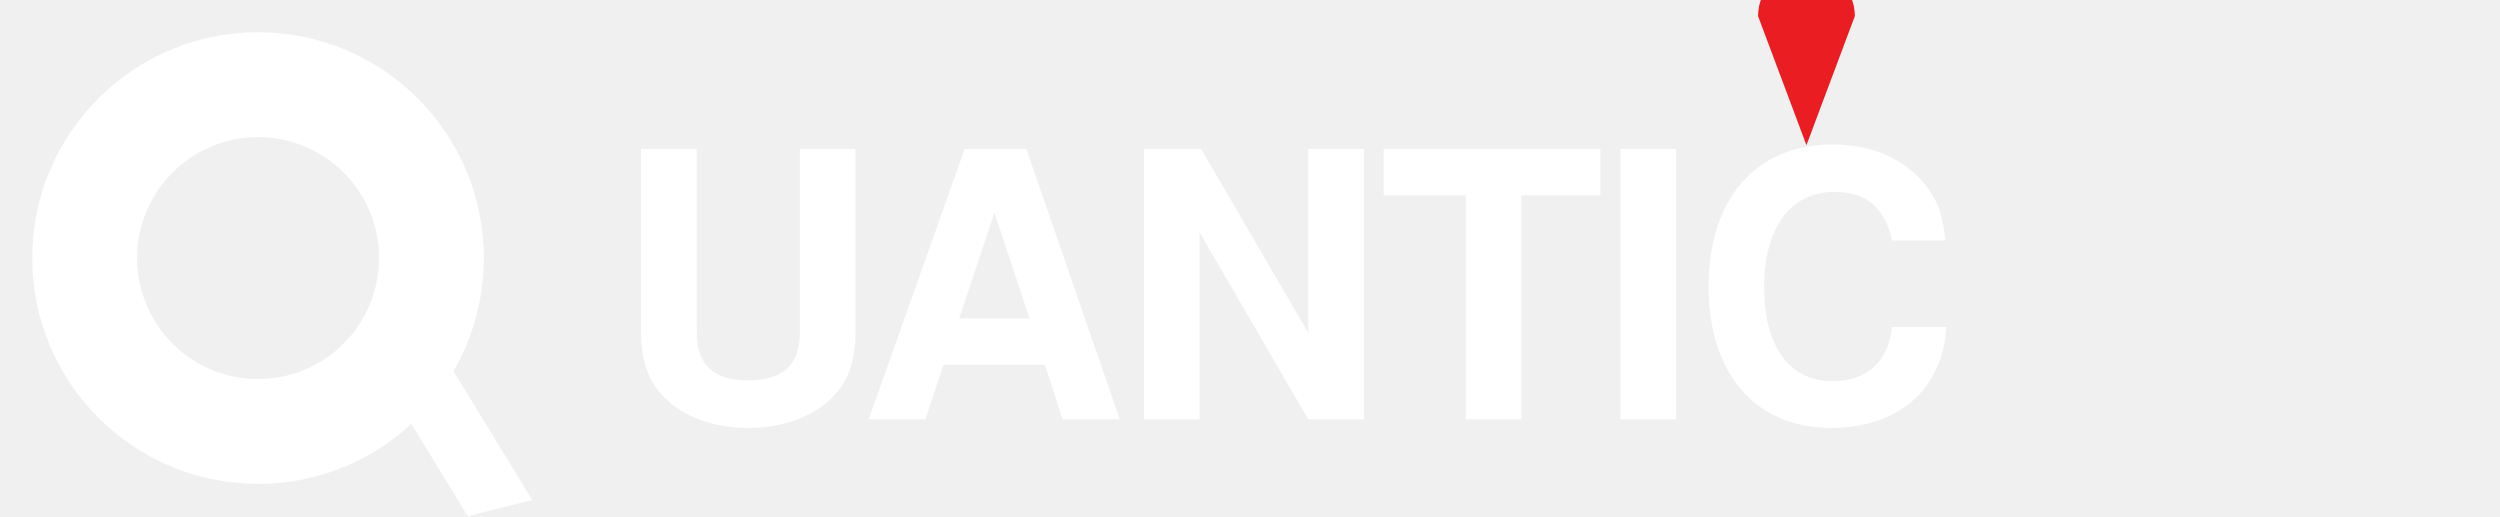
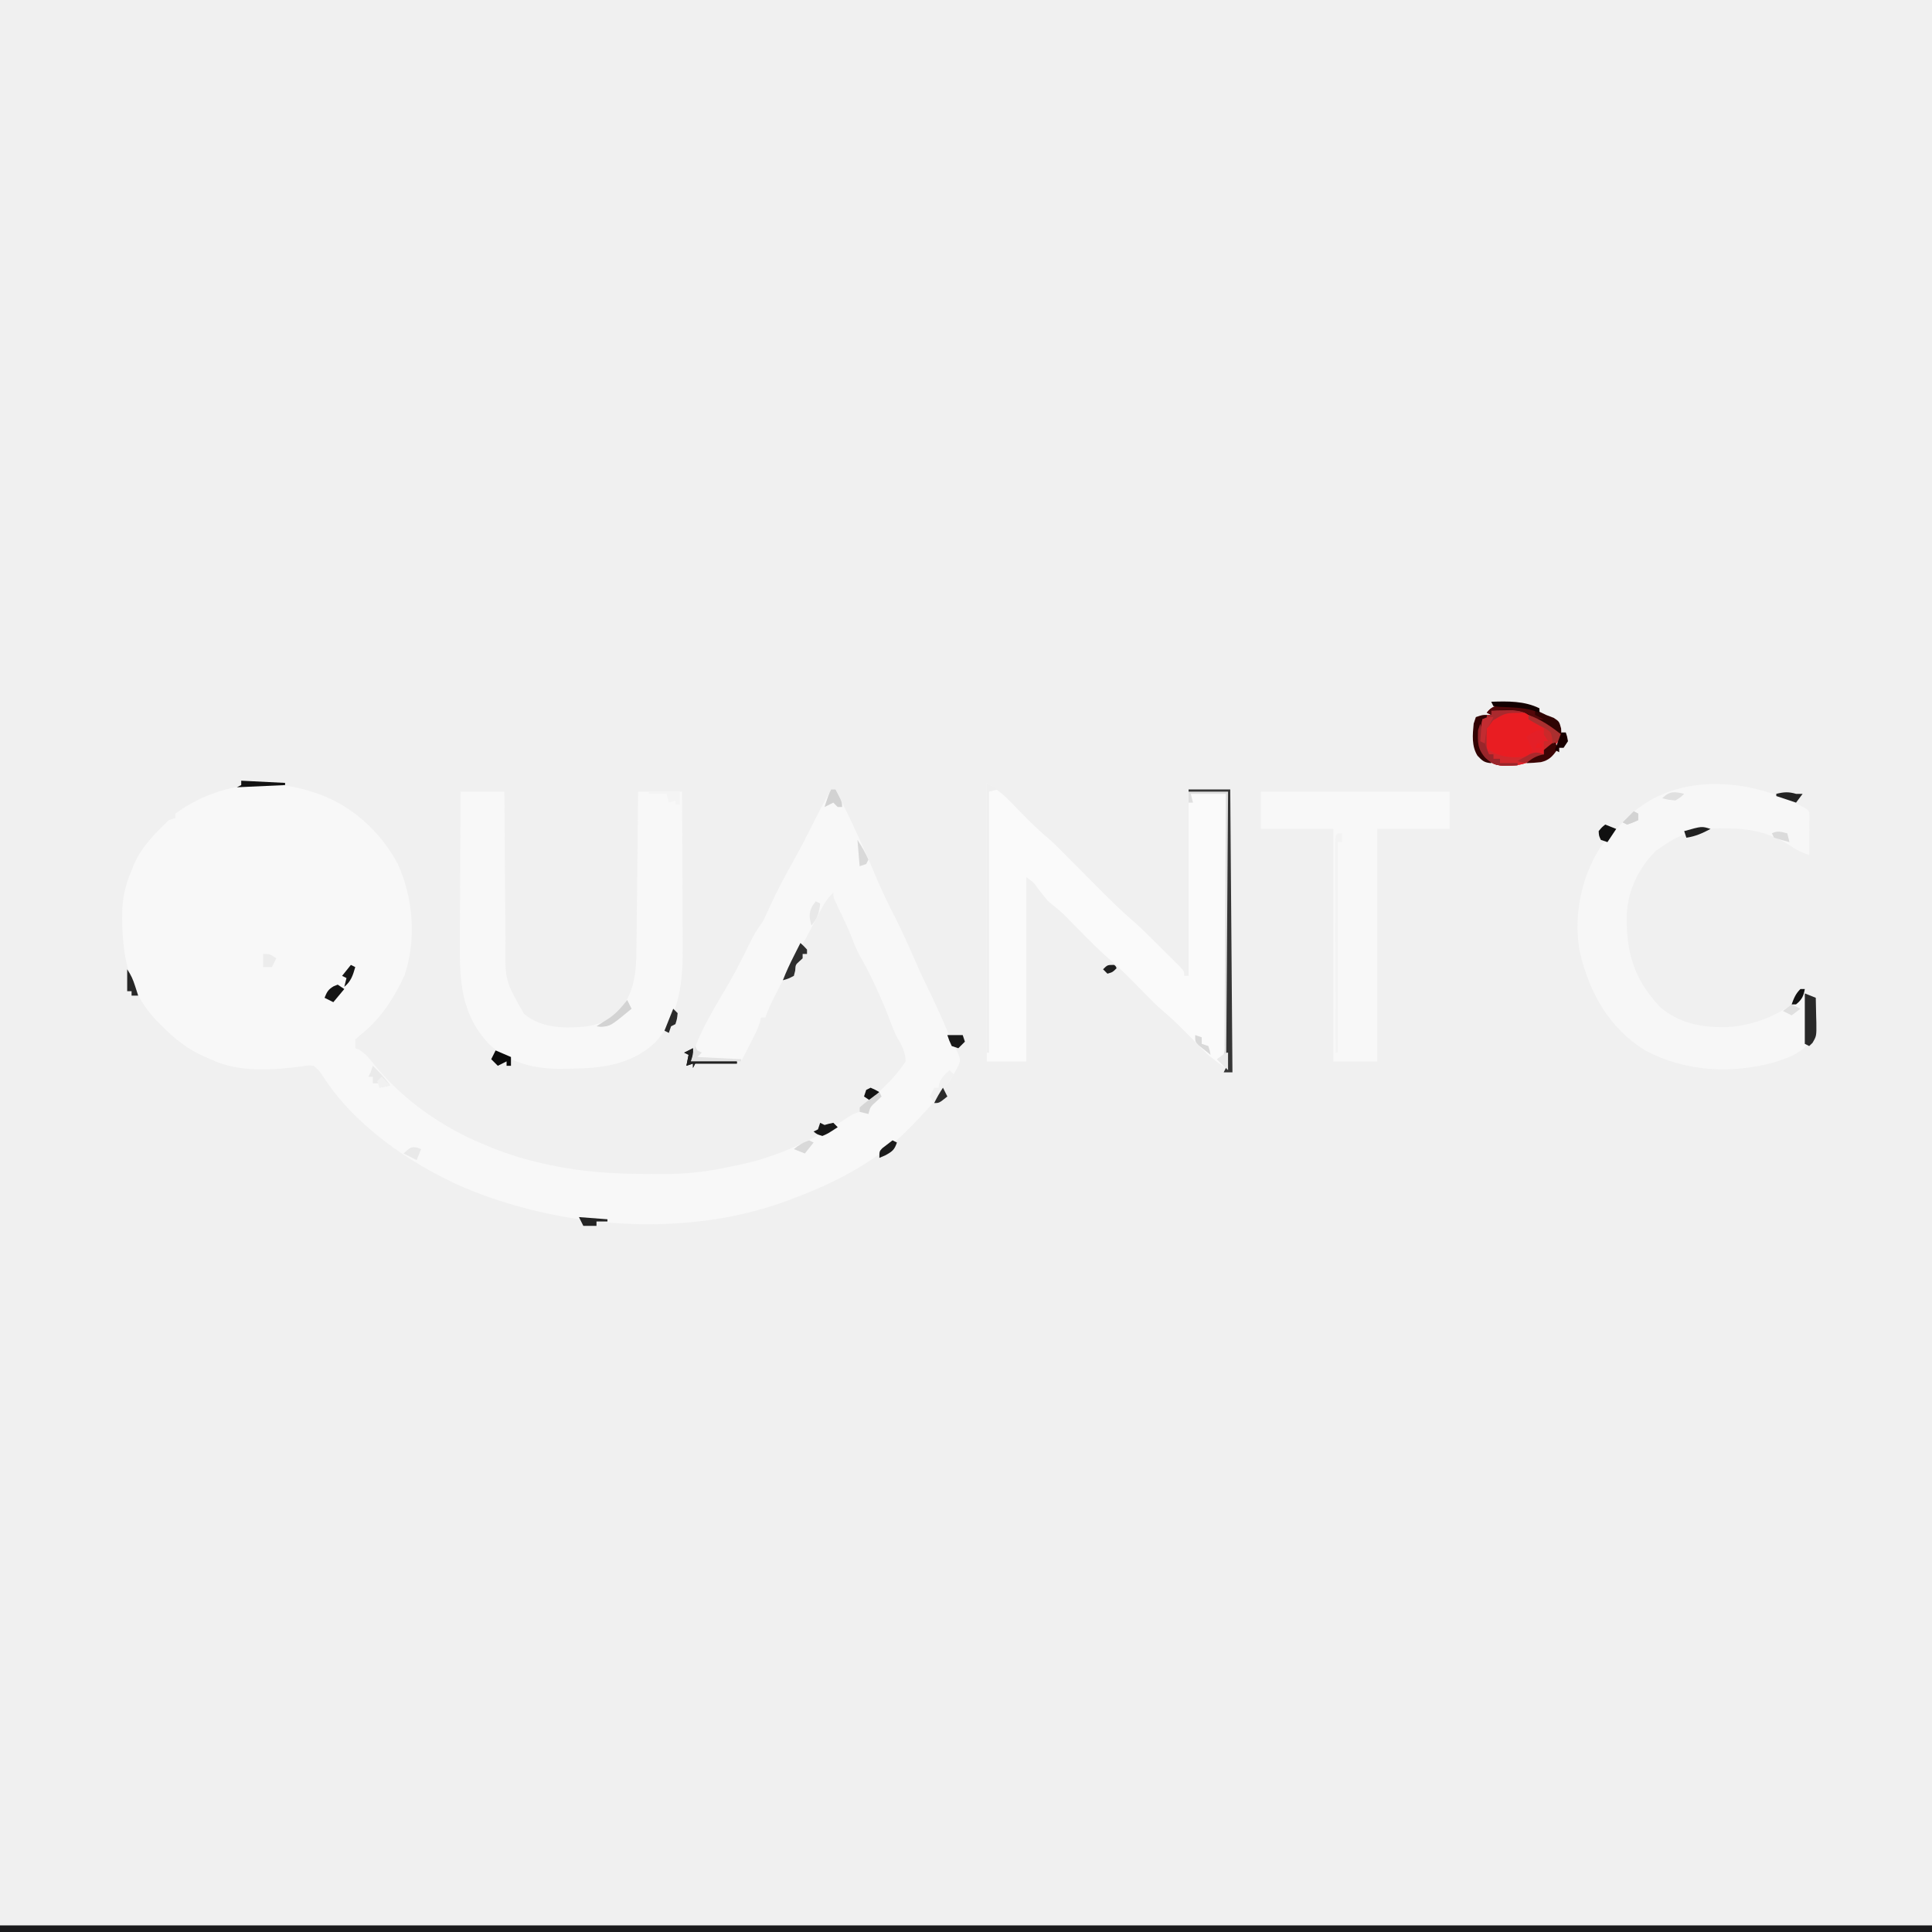
- <svg xmlns="http://www.w3.org/2000/svg" viewBox="0 0 310 64" fill="none">
-   <path fill-rule="evenodd" fill="#ffffff" d="     M32,4 A28,28 0 1,0 32,60 A28,28 0 1,0 32,4 Z     M32,17 A15,15 0 1,1 32,47 A15,15 0 1,1 32,17 Z   " />
-   <path fill="#ffffff" d="M47 46 L55 44 L66 62 L58 64 Z" />
-   <text x="76" y="52" font-family="-apple-system, BlinkMacSystemFont, 'Helvetica Neue', Helvetica, Arial, sans-serif" font-weight="800" font-size="46" letter-spacing="-1" fill="#ffffff">UANTIC</text>
-   <path fill="#E91D22" d="M230,2 A6,6 0 1,0 218,2 C218,2 224,18 224,18 C224,18 230,2 230,2 Z" />
+ <svg xmlns="http://www.w3.org/2000/svg" version="1.1" width="881" height="881">
+   <path d="M0 0 C0.712 0.217 1.423 0.433 2.156 0.656 C18.143 5.985 31.568 18.211 39.375 32.938 C46.467 48.403 47.961 67.46 42.465 83.754 C37.929 93.805 31.38 103.871 22.625 110.688 C21.759 111.451 20.892 112.214 20 113 C20 114.32 20 115.64 20 117 C20.554 117.205 21.109 117.41 21.68 117.621 C24.866 119.515 26.847 122.205 29.125 125.062 C42.191 140.85 59.975 153.293 79 161 C80.114 161.472 81.228 161.944 82.375 162.43 C90.274 165.579 98.128 167.925 106.438 169.75 C107.329 169.948 108.22 170.147 109.139 170.351 C123.532 173.358 137.823 174.353 152.493 174.316 C155.064 174.312 157.634 174.336 160.205 174.361 C170.849 174.401 180.611 173.34 191 171 C192.155 170.767 193.31 170.534 194.5 170.293 C212.464 166.666 229.709 158.535 244.863 148.348 C247 147 247 147 250 146 C250 145.34 250 144.68 250 144 C251.434 142.778 252.925 141.623 254.438 140.5 C260.854 135.507 266.481 129.779 271 123 C270.802 118.646 269.395 115.815 267.156 112.145 C265.755 109.545 264.771 106.896 263.75 104.125 C261.711 98.67 259.419 93.394 256.938 88.125 C256.609 87.424 256.281 86.723 255.942 86 C254.364 82.682 252.716 79.449 250.867 76.273 C249.383 73.671 248.215 71.294 247.188 68.5 C245.152 63.203 242.75 58.11 240.286 53.002 C238 48.21 238 48.21 238 46 C234.734 49.049 232.947 52.625 230.938 56.562 C227.706 62.79 224.379 68.949 220.938 75.062 C217.635 80.956 214.459 86.895 211.438 92.938 C211.103 93.606 210.768 94.274 210.424 94.963 C209.111 97.618 207.938 100.186 207 103 C206.34 103 205.68 103 205 103 C204.81 103.87 204.81 103.87 204.615 104.757 C204.004 106.987 203.198 108.832 202.152 110.891 C201.83 111.53 201.508 112.17 201.176 112.829 C200.767 113.628 200.358 114.427 199.938 115.25 C198.638 117.808 197.339 120.365 196 123 C188.41 123 180.82 123 173 123 C176.323 109.708 184.642 97.507 191.312 85.672 C194.455 80.072 197.337 74.377 200.137 68.6 C201.853 65.109 203.662 62.115 206 59 C207.04 56.852 208.034 54.682 209 52.5 C212.285 45.242 216.061 38.31 219.94 31.356 C223.277 25.36 226.405 19.304 229.43 13.145 C231.821 8.357 234.396 3.674 237 -1 C237.66 -1 238.32 -1 239 -1 C245.963 12.524 252.22 26.359 258.125 40.375 C260.607 46.223 263.39 51.876 266.266 57.539 C269.507 64.008 272.556 70.575 275.367 77.242 C277.38 81.964 279.645 86.565 281.875 91.188 C285.102 97.91 288.21 104.624 290.965 111.555 C291.981 113.954 293.167 116.165 294.438 118.438 C296 122 296 122 295.281 124.406 C290.373 134.343 283.625 142.116 276 150 C274.869 151.208 274.869 151.208 273.715 152.441 C259.113 167.68 240.554 177.636 221 185 C220.351 185.253 219.701 185.507 219.032 185.768 C172.198 203.862 114.275 199.566 68.676 180.121 C44.435 169.354 18.982 151.732 4.75 128.938 C3.154 126.74 3.154 126.74 1 125 C-1.408 124.729 -1.408 124.729 -3.988 125.234 C-17.753 127.02 -33.246 128.185 -46 122 C-46.998 121.576 -47.995 121.152 -49.023 120.715 C-56.56 117.307 -62.21 112.858 -68 107 C-68.71 106.312 -69.421 105.623 -70.152 104.914 C-83.778 90.843 -86.502 73.756 -86.281 54.957 C-86.065 48.032 -84.813 42.373 -82 36 C-81.684 35.162 -81.368 34.324 -81.043 33.461 C-77.61 25.361 -71.325 18.973 -65 13 C-64.01 12.67 -63.02 12.34 -62 12 C-62 11.34 -62 10.68 -62 10 C-44.447 -2.976 -20.654 -6.885 0 0 Z " fill="#F8F8F8" transform="translate(142,361)" />
+   <path d="M0 0 C4.049 2.699 6.822 4.576 10.059 7.898 C10.775 8.625 11.491 9.352 12.229 10.102 C12.957 10.852 13.686 11.602 14.438 12.375 C18.904 16.948 23.33 21.45 28.281 25.502 C30.639 27.557 32.803 29.775 35 32 C35.942 32.948 36.885 33.896 37.827 34.843 C38.322 35.341 38.816 35.838 39.325 36.351 C41.564 38.603 43.805 40.852 46.046 43.101 C47.219 44.279 48.391 45.458 49.563 46.638 C55.23 52.346 60.865 58.004 66.991 63.225 C71.012 66.778 74.783 70.597 78.576 74.39 C80.02 75.833 81.473 77.267 82.926 78.701 C83.837 79.611 84.749 80.52 85.688 81.457 C86.516 82.282 87.345 83.107 88.199 83.956 C90 86 90 86 90 88 C90.66 88 91.32 88 92 88 C92 60.28 92 32.56 92 4 C97.94 4 103.88 4 110 4 C110 45.91 110 87.82 110 131 C101.008 124.256 101.008 124.256 97.746 120.906 C97.036 120.186 96.327 119.465 95.596 118.723 C94.883 117.989 94.171 117.256 93.438 116.5 C88.959 111.913 84.486 107.462 79.569 103.344 C77.247 101.355 75.132 99.19 73 97 C70.9 94.871 68.793 92.748 66.688 90.625 C65.892 89.817 65.892 89.817 65.08 88.992 C62.208 86.103 59.279 83.345 56.188 80.691 C51.314 76.478 46.83 71.901 42.312 67.312 C40.665 65.64 39.016 63.969 37.363 62.301 C36.644 61.57 35.925 60.84 35.185 60.087 C32.897 57.901 30.47 55.976 28 54 C26.558 52.309 25.161 50.579 23.812 48.812 C21.349 45.375 21.349 45.375 18 43 C18 70.72 18 98.44 18 127 C12.06 127 6.12 127 0 127 C0 85.09 0 43.18 0 0 Z " fill="#FAFAFA" transform="translate(450,357)" />
+   <path d="M0 0 C6.6 0 13.2 0 20 0 C20.015 2.523 20.029 5.045 20.044 7.644 C20.095 16.006 20.161 24.368 20.236 32.73 C20.28 37.796 20.32 42.863 20.346 47.93 C20.373 52.825 20.413 57.72 20.463 62.616 C20.48 64.477 20.491 66.339 20.498 68.201 C20.261 86.184 20.261 86.184 28.949 101.305 C36.805 107.799 46.257 107.931 56.002 107.219 C62.9 106.463 68.208 104.301 73 99.25 C79.133 91.356 80.129 82.662 80.205 72.883 C80.215 72.092 80.225 71.301 80.235 70.487 C80.267 67.89 80.292 65.292 80.316 62.695 C80.337 60.888 80.358 59.08 80.379 57.273 C80.434 52.528 80.484 47.784 80.532 43.039 C80.583 38.193 80.638 33.346 80.693 28.5 C80.801 19 80.902 9.5 81 0 C87.6 0 94.2 0 101 0 C101.068 11.136 101.123 22.272 101.155 33.408 C101.171 38.58 101.192 43.752 101.226 48.924 C101.259 53.923 101.277 58.922 101.285 63.922 C101.29 65.821 101.301 67.72 101.317 69.619 C101.452 85.94 100.313 101.837 88.652 114.477 C77.658 124.613 64.221 126.205 49.938 126.312 C48.677 126.342 47.417 126.371 46.119 126.4 C33.714 126.484 22.026 123.742 12.875 114.961 C0.133 101.329 -0.442 86.248 -0.293 68.457 C-0.287 66.477 -0.283 64.498 -0.28 62.518 C-0.269 57.341 -0.239 52.164 -0.206 46.988 C-0.175 41.692 -0.162 36.396 -0.146 31.1 C-0.114 20.733 -0.062 10.367 0 0 Z " fill="#F8F8F8" transform="translate(210,361)" />
+   <path d="M0 0 C1 1 1 1 1.114 2.949 C1.106 4.198 1.106 4.198 1.098 5.473 C1.093 6.821 1.093 6.821 1.088 8.197 C1.075 9.616 1.075 9.616 1.062 11.062 C1.058 12.012 1.053 12.961 1.049 13.939 C1.037 16.293 1.021 18.646 1 21 C-2.164 19.813 -4.898 18.525 -7.688 16.625 C-16.99 10.659 -25.775 8.808 -36.625 8.75 C-37.572 8.729 -38.52 8.709 -39.496 8.688 C-49.663 8.632 -57.733 11.111 -66 17 C-66.866 17.578 -67.733 18.155 -68.625 18.75 C-76.659 26.361 -81.821 37.261 -82.203 48.293 C-82.477 65.265 -79.008 77.252 -67.207 90.023 C-58.672 97.667 -47.523 99.679 -36.402 99.375 C-25.398 98.687 -15.167 94.9 -6.199 88.551 C-4.185 87.13 -2.211 86.072 0 85 C0.175 88.562 0.281 92.123 0.375 95.688 C0.425 96.695 0.476 97.702 0.527 98.74 C0.671 106.003 0.671 106.003 -1.176 108.746 C-4.149 111.344 -7.605 112.93 -11.312 114.188 C-12.606 114.642 -12.606 114.642 -13.926 115.105 C-33.764 120.878 -55.285 119.803 -73.641 110.074 C-90.438 99.703 -99.158 83.745 -103.621 65.07 C-106.61 48.762 -103.004 30.84 -94 17 C-90.647 12.696 -86.876 8.831 -83 5 C-82.392 4.381 -81.783 3.763 -81.156 3.125 C-58.968 -17.758 -24.306 -13.926 0 0 Z " fill="#F7F7F7" transform="translate(824,369)" />
+   <path d="M0 0 C28.38 0 56.76 0 86 0 C86 5.61 86 11.22 86 17 C75.11 17 64.22 17 53 17 C53 51.98 53 86.96 53 123 C46.4 123 39.8 123 33 123 C33 88.02 33 53.04 33 17 C22.11 17 11.22 17 0 17 C0 11.39 0 5.78 0 0 Z " fill="#F8F8F8" transform="translate(575,361)" />
+   <path d="M0 0 C290.73 0 581.46 0 881 0 C881 0.99 881 1.98 881 3 C590.27 3 299.54 3 0 3 C0 2.01 0 1.02 0 0 Z " fill="#1A1A1C" transform="translate(0,878)" />
+   <path d="M0 0 C6.93 0 13.86 0 21 0 C21 40.59 21 81.18 21 123 C14.07 123 7.14 123 0 123 C0 82.41 0 41.82 0 0 Z " fill="#F0F0F0" transform="translate(676,361)" />
+   <path d="M0 0 C3.696 2.407 7.234 4.962 10.664 7.734 C9.426 11.448 7.812 12.508 4.664 14.734 C4.004 14.734 3.344 14.734 2.664 14.734 C2.664 15.394 2.664 16.054 2.664 16.734 C1.417 17.385 0.166 18.03 -1.086 18.672 C-1.782 19.032 -2.478 19.391 -3.195 19.762 C-6.807 21.403 -9.946 21.873 -13.898 21.859 C-15.045 21.863 -15.045 21.863 -16.215 21.867 C-21.084 21.562 -23.181 19.221 -26.336 15.734 C-28.115 10.398 -27.783 5.782 -25.336 0.734 C-24.676 0.734 -24.016 0.734 -23.336 0.734 C-23.336 0.074 -23.336 -0.586 -23.336 -1.266 C-22.676 -1.266 -22.016 -1.266 -21.336 -1.266 C-21.336 -1.926 -21.336 -2.586 -21.336 -3.266 C-12.964 -5.532 -7.482 -4.426 0 0 Z " fill="#E91D22" transform="translate(701.3359,327.2656)" />
+   <path d="M0 0 C0.764 -0.014 1.529 -0.028 2.316 -0.043 C4.438 0.188 4.438 0.188 7.438 2.188 C6.629 2.202 5.821 2.216 4.988 2.23 C-2.01 2.262 -2.01 2.262 -7.75 5.688 C-8.348 6.513 -8.946 7.338 -9.562 8.188 C-9.893 8.518 -10.223 8.848 -10.562 9.188 C-10.634 10.707 -10.646 12.229 -10.625 13.75 C-10.616 14.576 -10.607 15.403 -10.598 16.254 C-10.586 16.892 -10.574 17.53 -10.562 18.188 C-5.29 21.937 -1.452 22.63 4.984 22.621 C7.79 22.125 8.691 21.382 10.438 19.188 C9.447 17.207 8.457 15.227 7.438 13.188 C12.062 10.188 12.062 10.188 15.438 10.188 C13.31 7.847 11.322 6.48 8.438 5.188 C8.768 4.527 9.098 3.868 9.438 3.188 C14.438 5.846 19.142 8.446 23.438 12.188 C22.2 15.901 20.585 16.961 17.438 19.188 C16.777 19.188 16.117 19.188 15.438 19.188 C15.438 19.848 15.438 20.508 15.438 21.188 C14.19 21.838 12.939 22.483 11.688 23.125 C10.991 23.485 10.295 23.844 9.578 24.215 C5.967 25.856 2.827 26.326 -1.125 26.312 C-2.272 26.316 -2.272 26.316 -3.441 26.32 C-8.31 26.015 -10.408 23.674 -13.562 20.188 C-15.341 14.851 -15.01 10.235 -12.562 5.188 C-11.902 5.188 -11.242 5.188 -10.562 5.188 C-10.562 4.527 -10.562 3.868 -10.562 3.188 C-9.902 3.188 -9.242 3.188 -8.562 3.188 C-8.562 2.527 -8.562 1.867 -8.562 1.188 C-5.655 0.36 -3.022 0.026 0 0 Z M12.438 16.188 C12.107 16.848 11.777 17.508 11.438 18.188 C12.428 18.188 13.418 18.188 14.438 18.188 C14.438 17.527 14.438 16.867 14.438 16.188 C13.777 16.188 13.117 16.188 12.438 16.188 Z " fill="#E41F27" transform="translate(688.5625,322.8125)" />
+   <path d="M0 0 C5.94 0 11.88 0 18 0 C18 41.91 18 83.82 18 127 C16.35 125.35 14.7 123.7 13 122 C14.485 121.01 14.485 121.01 16 120 C16.462 117.817 16.462 117.817 16.399 115.242 C16.418 113.736 16.418 113.736 16.437 112.199 C16.435 111.094 16.434 109.988 16.432 108.849 C16.443 107.688 16.453 106.527 16.463 105.331 C16.494 101.478 16.503 97.626 16.512 93.773 C16.529 91.108 16.547 88.443 16.566 85.778 C16.61 79.47 16.638 73.163 16.661 66.855 C16.688 59.675 16.732 52.495 16.778 45.315 C16.871 30.544 16.942 15.772 17 1 C11.72 1 6.44 1 1 1 C1.33 2.32 1.66 3.64 2 5 C1.34 5 0.68 5 0 5 C0 3.35 0 1.7 0 0 Z " fill="#DFDFDF" transform="translate(542,361)" />
+   <path d="M0 0 C6.27 0 12.54 0 19 0 C19.33 42.57 19.66 85.14 20 129 C18.68 129 17.36 129 16 129 C16.33 128.34 16.66 127.68 17 127 C17.105 125.328 17.147 123.651 17.158 121.976 C17.173 120.382 17.173 120.382 17.188 118.755 C17.194 117.584 17.199 116.413 17.205 115.207 C17.215 113.977 17.225 112.748 17.235 111.482 C17.262 108.106 17.283 104.73 17.303 101.354 C17.325 97.828 17.353 94.302 17.379 90.776 C17.429 84.097 17.474 77.417 17.517 70.738 C17.567 63.134 17.622 55.531 17.677 47.928 C17.791 32.285 17.898 16.643 18 1 C12.06 1 6.12 1 0 1 C0 0.67 0 0.34 0 0 Z " fill="#363636" transform="translate(542,360)" />
+   <path d="M0 0 C1.65 0.99 3.3 1.98 5 3 C3.68 3.33 2.36 3.66 1 4 C1 43.27 1 82.54 1 123 C0.67 123 0.34 123 0 123 C0 82.41 0 41.82 0 0 Z " fill="#EFEFEF" transform="translate(450,357)" />
+   <path d="M0 0 C0.764 -0.014 1.529 -0.028 2.316 -0.043 C4.438 0.188 4.438 0.188 7.438 2.188 C6.629 2.202 5.821 2.216 4.988 2.23 C-2.01 2.262 -2.01 2.262 -7.75 5.688 C-8.348 6.513 -8.946 7.338 -9.562 8.188 C-9.893 8.518 -10.223 8.848 -10.562 9.188 C-10.661 10.643 -10.692 12.104 -10.688 13.562 C-10.69 14.354 -10.693 15.145 -10.695 15.961 C-10.649 18.361 -10.649 18.361 -9.562 21.188 C-8.902 21.188 -8.242 21.188 -7.562 21.188 C-7.562 21.848 -7.562 22.508 -7.562 23.188 C-6.572 23.188 -5.582 23.188 -4.562 23.188 C-4.562 23.848 -4.562 24.508 -4.562 25.188 C-1.923 25.188 0.718 25.188 3.438 25.188 C3.438 25.517 3.438 25.848 3.438 26.188 C2 26.215 0.563 26.234 -0.875 26.25 C-2.076 26.267 -2.076 26.267 -3.301 26.285 C-6.951 26.128 -8.466 25.274 -11.188 22.812 C-14.047 19.652 -14.515 18.04 -14.75 13.812 C-14.573 10.4 -14.037 8.229 -12.562 5.188 C-11.902 5.188 -11.242 5.188 -10.562 5.188 C-10.562 4.527 -10.562 3.868 -10.562 3.188 C-9.902 3.188 -9.242 3.188 -8.562 3.188 C-8.562 2.527 -8.562 1.867 -8.562 1.188 C-5.655 0.36 -3.022 0.026 0 0 Z " fill="#AA292D" transform="translate(688.5625,322.8125)" />
+   <path d="M0 0 C0.66 0 1.32 0 2 0 C2 1.32 2 2.64 2 4 C1.34 4 0.68 4 0 4 C0 35.68 0 67.36 0 100 C-0.33 100 -0.66 100 -1 100 C-1.023 87.109 -1.041 74.219 -1.052 61.328 C-1.057 55.343 -1.064 49.358 -1.075 43.373 C-1.086 37.602 -1.092 31.832 -1.095 26.061 C-1.097 23.854 -1.1 21.647 -1.106 19.44 C-1.113 16.361 -1.114 13.281 -1.114 10.201 C-1.117 9.279 -1.121 8.357 -1.124 7.407 C-1.114 1.114 -1.114 1.114 0 0 Z " fill="#F3F3F3" transform="translate(610,380)" />
+   <path d="M0 0 C3.562 0.967 6.708 2.351 10 4 C11.763 4.681 11.763 4.681 13.562 5.375 C16 7 16 7 16.875 10.188 C16.916 11.116 16.957 12.044 17 13 C14.485 11.493 11.973 9.983 9.465 8.465 C8.631 7.961 7.797 7.457 6.938 6.938 C6.101 6.431 5.264 5.924 4.402 5.402 C3.213 4.708 3.213 4.708 2 4 C1.377 3.612 0.755 3.224 0.113 2.824 C-2.887 1.654 -5.545 1.811 -8.75 1.875 C-9.92 1.893 -11.091 1.911 -12.297 1.93 C-13.189 1.953 -14.081 1.976 -15 2 C-15 2.66 -15 3.32 -15 4 C-15.66 3.67 -16.32 3.34 -17 3 C-13.131 -2.228 -5.783 -0.569 0 0 Z " fill="#2F0403" transform="translate(695,322)" />
+   <path d="M0 0 C2.475 0.99 2.475 0.99 5 2 C5.081 4.917 5.141 7.832 5.188 10.75 C5.213 11.575 5.238 12.4 5.264 13.25 C5.338 19.423 5.338 19.423 3.488 22.578 C2.752 23.282 2.752 23.282 2 24 C1.34 23.67 0.68 23.34 0 23 C0 15.41 0 7.82 0 0 Z " fill="#292929" transform="translate(823,453)" />
+   <path d="M0 0 C0 0.66 0 1.32 0 2 C-0.66 2 -1.32 2 -2 2 C-3.236 7.099 -3.675 11.976 -2 17 C-0.672 18.006 0.662 19.007 2 20 C2 20.66 2 21.32 2 22 C-1.132 21.776 -2.057 20.94 -4.25 18.625 C-7.003 14.188 -6.482 9.028 -6 4 C-5.67 3.01 -5.34 2.02 -5 1 C-2 0 -2 0 0 0 Z " fill="#320303" transform="translate(678,326)" />
+   <path d="M0 0 C0.763 0.495 1.526 0.99 2.312 1.5 C7.223 3.497 11.754 3.61 17 3 C17.688 2.643 18.377 2.286 19.086 1.918 C21 1 21 1 23.25 1.375 C23.828 1.581 24.405 1.788 25 2 C18.208 6.18 12.886 6.473 5 6 C5 5.34 5 4.68 5 4 C4.01 4 3.02 4 2 4 C2 3.34 2 2.68 2 2 C1.34 2 0.68 2 0 2 C0 1.34 0 0.68 0 0 Z " fill="#D2282C" transform="translate(679,342)" />
+   <path d="M0 0 C0.555 2.141 1.047 4.259 1.438 6.438 C2.025 9.114 2.922 11.485 4 14 C4.66 14 5.32 14 6 14 C6 14.66 6 15.32 6 16 C6.99 16 7.98 16 9 16 C9 16.66 9 17.32 9 18 C11.64 18 14.28 18 17 18 C17 18.33 17 18.66 17 19 C15.563 19.027 14.125 19.046 12.688 19.062 C11.487 19.08 11.487 19.08 10.262 19.098 C6.612 18.94 5.096 18.087 2.375 15.625 C-1.328 11.533 -1.191 8.355 -1 3 C-0.67 2.01 -0.34 1.02 0 0 Z " fill="#99262B" transform="translate(675,330)" />
+   <path d="M0 0 C0 3 0 3 -1 6 C5.93 6 12.86 6 20 6 C20 6.33 20 6.66 20 7 C13.73 7 7.46 7 1 7 C0.67 7.66 0.34 8.32 0 9 C0 8.34 0 7.68 0 7 C-0.99 7.33 -1.98 7.66 -3 8 C-2.67 6.35 -2.34 4.7 -2 3 C-2.66 2.67 -3.32 2.34 -4 2 C-2.68 1.34 -1.36 0.68 0 0 Z " fill="#212121" transform="translate(316,478)" />
+   <path d="M0 0 C0.66 0.33 1.32 0.66 2 1 C2 1.99 2 2.98 2 4 C-0.375 5.062 -0.375 5.062 -3 6 C-3.66 5.67 -4.32 5.34 -5 5 C-3.35 3.35 -1.7 1.7 0 0 Z " fill="#D3D3D3" transform="translate(745,370)" />
+   <path d="M0 0 C0.99 0 1.98 0 3 0 C2.01 1.32 1.02 2.64 0 4 C-2.97 3.01 -5.94 2.02 -9 1 C-9 0.67 -9 0.34 -9 0 C-5.572 -0.857 -3.372 -1.012 0 0 Z " fill="#242424" transform="translate(819,362)" />
+   <path d="M0 0 C1.821 0.006 1.821 0.006 3.68 0.012 C6.93 0.296 9.201 0.917 12.125 2.312 C12.125 2.973 12.125 3.632 12.125 4.312 C13.445 4.973 14.765 5.633 16.125 6.312 C13.125 6.312 13.125 6.312 9.75 4.312 C4.156 1.337 -1.709 1.974 -7.875 2.312 C-7.875 2.973 -7.875 3.632 -7.875 4.312 C-8.535 3.982 -9.195 3.652 -9.875 3.312 C-7.17 -0.429 -4.385 -0.06 0 0 Z " fill="#52080A" transform="translate(687.875,321.6875)" />
+   <path d="M0 0 C7.462 -0.251 15.161 -0.42 22 3 C22 3.66 22 4.32 22 5 C21.134 4.691 20.267 4.381 19.375 4.062 C14.332 2.573 9.137 2.564 3.914 2.344 C2.952 2.23 1.991 2.117 1 2 C0.67 1.34 0.34 0.68 0 0 Z " fill="#130101" transform="translate(680,320)" />
+   <path d="M0 0 C0.66 0 1.32 0 2 0 C5 5.75 5 5.75 5 8 C4.34 8 3.68 8 3 8 C2.34 7.34 1.68 6.68 1 6 C-0.98 6.99 -0.98 6.99 -3 8 C-1.125 2.25 -1.125 2.25 0 0 Z " fill="#D2D2D2" transform="translate(379,360)" />
+   <path d="M0 0 C0.66 1.32 1.32 2.64 2 4 C-7.562 11.875 -7.562 11.875 -11.875 12.25 C-12.576 12.168 -13.277 12.085 -14 12 C-12.067 10.711 -10.11 9.458 -8.125 8.25 C-4.68 5.77 -2.58 3.339 0 0 Z " fill="#D3D3D3" transform="translate(286,456)" />
+   <path d="M0 0 C0.66 0.33 1.32 0.66 2 1 C1.521 5.219 0.834 7.797 -2 11 C-2.947 7.298 -3.304 5.609 -1.562 2.125 C-1.047 1.424 -0.531 0.723 0 0 Z " fill="#E8E8E8" transform="translate(372,411)" />
+   <path d="M0 0 C-3.668 1.962 -6.872 3.393 -11 4 C-11.33 3.01 -11.66 2.02 -12 1 C-3.964 -1.277 -3.964 -1.277 0 0 Z " fill="#202020" transform="translate(780,378)" />
+   <path d="M0 0 C6.6 0.33 13.2 0.66 20 1 C20 1.33 20 1.66 20 2 C9.11 2.495 9.11 2.495 -2 3 C-1.34 2.67 -0.68 2.34 0 2 C0 1.34 0 0.68 0 0 Z " fill="#131313" transform="translate(110,356)" />
+   <path d="M0 0 C1.98 0.99 1.98 0.99 4 2 C4 3.98 4 5.96 4 8 C2.02 8.99 2.02 8.99 0 10 C0 8.68 0 7.36 0 6 C0.66 6 1.32 6 2 6 C1.34 5.01 0.68 4.02 0 3 C0 2.01 0 1.02 0 0 Z " fill="#CA292A" transform="translate(704,332)" />
+   <path d="M0 0 C0.866 0.34 0.866 0.34 1.75 0.688 C1.09 2.337 0.43 3.987 -0.25 5.688 C-2.23 4.697 -4.21 3.708 -6.25 2.688 C-2.804 -0.389 -2.804 -0.389 0 0 Z " fill="#E9E9E9" transform="translate(190.25,523.3125)" />
+   <path d="M0 0 C0.66 0.66 1.32 1.32 2 2 C1.75 4.562 1.75 4.562 1 7 C0.01 7.495 0.01 7.495 -1 8 C-1.33 8.99 -1.66 9.98 -2 11 C-2.66 10.67 -3.32 10.34 -4 10 C-2.667 6.667 -1.333 3.333 0 0 Z " fill="#2A2A2A" transform="translate(307,460)" />
+   <path d="M0 0 C0.66 0.33 1.32 0.66 2 1 C0.865 4.291 0.007 4.996 -3.125 6.75 C-4.548 7.369 -4.548 7.369 -6 8 C-6 5 -6 5 -4.688 3.613 C-3.125 2.409 -1.562 1.204 0 0 Z " fill="#1B1B1B" transform="translate(407,520)" />
+   <path d="M0 0 C0.66 0.33 1.32 0.66 2 1 C0.68 2.65 -0.64 4.3 -2 6 C-4.475 5.01 -4.475 5.01 -7 4 C-4.614 2.108 -2.928 0.976 0 0 Z " fill="#D9D9D9" transform="translate(369,520)" />
+   <path d="M0 0 C1.32 0.66 2.64 1.32 4 2 C2.68 2.99 1.36 3.98 0 5 C-1.32 4.34 -2.64 3.68 -4 3 C-2.68 2.01 -1.36 1.02 0 0 Z " fill="#E0E0E0" transform="translate(817,458)" />
+   <path d="M0 0 C0.66 0.33 1.32 0.66 2 1 C2 1.99 2 2.98 2 4 C-0.375 5.062 -0.375 5.062 -3 6 C-3.66 5.67 -4.32 5.34 -5 5 C-3.35 3.35 -1.7 1.7 0 0 Z " fill="#D3D3D3" transform="translate(745,370)" />
+   <path d="M0 0 C0 2.64 0 5.28 0 8 C-1.65 6.35 -3.3 4.7 -5 3 C-1.125 0 -1.125 0 0 0 Z " fill="#EAEAEA" transform="translate(560,480)" />
+   <path d="M0 0 C0.66 0 1.32 0 2 0 C1.441 3.243 0.587 4.931 -2 7 C-2.66 7 -3.32 7 -4 7 C-2.926 4.085 -2.222 2.222 0 0 Z " fill="#121212" transform="translate(821,451)" />
+   <path d="M0 0 C0.33 1.32 0.66 2.64 1 4 C-1.352 3.401 -3.686 2.731 -6 2 C-6.33 1.34 -6.66 0.68 -7 0 C-4.333 -1.333 -2.833 -0.671 0 0 Z " fill="#DBDBDB" transform="translate(815,380)" />
+   <path d="M0 0 C-1.625 1.562 -1.625 1.562 -4 3 C-7.25 2.688 -7.25 2.688 -10 2 C-6.646 -1.354 -4.352 -1.059 0 0 Z " fill="#E0E0E0" transform="translate(768,362)" />
+   <path d="M0 0 C-1.242 0.702 -2.494 1.386 -3.75 2.062 C-4.794 2.637 -4.794 2.637 -5.859 3.223 C-8.361 4.131 -9.533 3.883 -12 3 C-10.758 2.298 -9.506 1.614 -8.25 0.938 C-7.206 0.363 -7.206 0.363 -6.141 -0.223 C-3.639 -1.131 -2.467 -0.883 0 0 Z " fill="#AA292C" transform="translate(704,344)" />
+   <path d="M0 0 C2.125 0.938 2.125 0.938 4 2 C2.68 3.32 1.36 4.64 0 6 C-0.99 5.34 -1.98 4.68 -3 4 C-2.67 3.01 -2.34 2.02 -2 1 C-1.34 0.67 -0.68 0.34 0 0 Z " fill="#131313" transform="translate(397,496)" />
+   <path d="M0 0 C0.66 0.66 1.32 1.32 2 2 C-0.97 6.29 -3.94 10.58 -7 15 C-7.66 14.01 -8.32 13.02 -9 12 C-8.34 10.68 -7.68 9.36 -7 8 C-6.34 8 -5.68 8 -5 8 C-4.918 7.423 -4.835 6.845 -4.75 6.25 C-3.795 3.384 -2.215 2.001 0 0 Z " fill="#F1F1F1" transform="translate(433,488)" />
+   <path d="M0 0 C0.812 1.688 0.812 1.688 1 4 C-1.081 6.982 -2.728 8.707 -6.34 9.539 C-8.567 9.785 -10.761 9.946 -13 10 C-10.378 7.846 -8.356 6.599 -5 6 C-5 5.34 -5 4.68 -5 4 C-3.374 2.618 -1.707 1.281 0 0 Z " fill="#3C0505" transform="translate(709,338)" />
+   <path d="M0 0 C1.5 1.375 1.5 1.375 3 3 C3 3.66 3 4.32 3 5 C2.34 5 1.68 5 1 5 C1 5.66 1 6.32 1 7 C0.526 7.433 0.051 7.866 -0.438 8.312 C-2.238 9.937 -2.238 9.937 -2.375 12.562 C-2.581 13.367 -2.788 14.171 -3 15 C-5.562 16.312 -5.562 16.312 -8 17 C-6.511 13.104 -4.756 9.409 -2.875 5.688 C-2.067 4.085 -2.067 4.085 -1.242 2.449 C-0.627 1.237 -0.627 1.237 0 0 Z " fill="#2E2E2E" transform="translate(365,430)" />
+   <path d="M0 0 C2.932 2.853 5.643 5.651 8 9 C6.35 9.33 4.7 9.66 3 10 C3 9.34 3 8.68 3 8 C2.01 8 1.02 8 0 8 C0 7.01 0 6.02 0 5 C-0.66 5 -1.32 5 -2 5 C-1.67 4.34 -1.34 3.68 -1 3 C-0.67 2.01 -0.34 1.02 0 0 Z " fill="#EAEAEA" transform="translate(170,486)" />
+   <path d="M0 0 C4.62 0 9.24 0 14 0 C14 1.98 14 3.96 14 6 C13.34 6 12.68 6 12 6 C12 5.34 12 4.68 12 4 C11.01 4.33 10.02 4.66 9 5 C8.67 3.68 8.34 2.36 8 1 C5.36 1 2.72 1 0 1 C0 0.67 0 0.34 0 0 Z " fill="#F4F4F4" transform="translate(296,361)" />
+   <path d="M0 0 C0.33 0.66 0.66 1.32 1 2 C1.66 2.33 2.32 2.66 3 3 C2.34 3.66 1.68 4.32 1 5 C7.6 5.33 14.2 5.66 21 6 C21 6.33 21 6.66 21 7 C13.41 7 5.82 7 -2 7 C-1 3 -1 3 0 0 Z " fill="#E3E3E3" transform="translate(317,477)" />
+   <path d="M0 0 C2.475 0.99 2.475 0.99 5 2 C3.02 4.97 3.02 4.97 1 8 C0.01 7.67 -0.98 7.34 -2 7 C-2.875 5.125 -2.875 5.125 -3 3 C-1.562 1.25 -1.562 1.25 0 0 Z " fill="#101010" transform="translate(732,376)" />
+   <path d="M0 0 C0 3 0 3 -1 6 C5.93 6 12.86 6 20 6 C20 6.33 20 6.66 20 7 C13.73 7 7.46 7 1 7 C0.67 7.66 0.34 8.32 0 9 C0 8.34 0 7.68 0 7 C-0.99 7.33 -1.98 7.66 -3 8 C-2.67 6.35 -2.34 4.7 -2 3 C-2.66 2.67 -3.32 2.34 -4 2 C-2.68 1.34 -1.36 0.68 0 0 Z " fill="#212121" transform="translate(316,478)" />
+   <path d="M0 0 C2.31 0 4.62 0 7 0 C7.33 0.99 7.66 1.98 8 3 C7.01 3.99 6.02 4.98 5 6 C4.01 5.67 3.02 5.34 2 5 C0.812 2.438 0.812 2.438 0 0 Z " fill="#191919" transform="translate(432,472)" />
+   <path d="M0 0 C4.29 0.33 8.58 0.66 13 1 C13 1.33 13 1.66 13 2 C11.35 2 9.7 2 8 2 C8 2.66 8 3.32 8 4 C6.02 4 4.04 4 2 4 C1.34 2.68 0.68 1.36 0 0 Z " fill="#242424" transform="translate(264,555)" />
+   <path d="M0 0 C3 0 3 0 6 2 C5.34 3.32 4.68 4.64 4 6 C2.68 6 1.36 6 0 6 C0 4.02 0 2.04 0 0 Z " fill="#ECECEC" transform="translate(120,435)" />
+   <path d="M0 0 C5.774 2.165 10.201 5.149 15 9 C14.67 9.99 14.34 10.98 14 12 C13.01 12.33 12.02 12.66 11 13 C10.939 12.241 10.879 11.481 10.816 10.699 C10.236 7.826 10.236 7.826 7.715 6.27 C6.798 5.789 5.882 5.308 4.938 4.812 C3.265 3.923 1.611 2.997 0 2 C0 1.34 0 0.68 0 0 Z " fill="#AA2F2F" transform="translate(697,326)" />
+   <path d="M0 0 C3.465 1.485 3.465 1.485 7 3 C7 4.32 7 5.64 7 7 C6.34 7 5.68 7 5 7 C5 6.34 5 5.68 5 5 C3.02 5.99 3.02 5.99 1 7 C0.01 6.01 -0.98 5.02 -2 4 C-1.34 2.68 -0.68 1.36 0 0 Z " fill="#0C0C0C" transform="translate(226,479)" />
+   <path d="M0 0 C0.99 0.66 1.98 1.32 3 2 C1.35 3.98 -0.3 5.96 -2 8 C-3.32 7.34 -4.64 6.68 -6 6 C-4.951 3.378 -4.351 2.206 -1.875 0.75 C-1.256 0.502 -0.637 0.255 0 0 Z " fill="#141414" transform="translate(154,449)" />
+   <path d="M0 0 C0.66 0.33 1.32 0.66 2 1 C2.99 0.722 2.99 0.722 4 0.438 C4.66 0.293 5.32 0.149 6 0 C6.66 0.66 7.32 1.32 8 2 C3.42 4.995 3.42 4.995 1 6 C-1.438 5.25 -1.438 5.25 -3 4 C-2.34 3.67 -1.68 3.34 -1 3 C-0.67 2.01 -0.34 1.02 0 0 Z " fill="#171717" transform="translate(374,512)" />
+   <path d="M0 0 C0.33 0.66 0.66 1.32 1 2 C0.196 2.763 -0.609 3.526 -1.438 4.312 C-4.168 6.794 -4.168 6.794 -5 10 C-6.32 9.67 -7.64 9.34 -9 9 C-9 8.34 -9 7.68 -9 7 C-7.031 5.273 -7.031 5.273 -4.5 3.375 C-3.665 2.743 -2.829 2.112 -1.969 1.461 C-1.319 0.979 -0.669 0.497 0 0 Z " fill="#D6D6D6" transform="translate(401,498)" />
+   <path d="M0 0 C1.791 2.686 2.661 4.663 3.625 7.688 C3.885 8.496 4.146 9.304 4.414 10.137 C4.607 10.752 4.801 11.366 5 12 C4.01 12 3.02 12 2 12 C2 11.34 2 10.68 2 10 C1.34 10 0.68 10 0 10 C0 6.7 0 3.4 0 0 Z " fill="#272727" transform="translate(58,442)" />
+   <path d="M0 0 C-1.875 3.875 -1.875 3.875 -3 5 C-3.368 7.328 -3.702 9.662 -4 12 C-4.66 11.67 -5.32 11.34 -6 11 C-5.886 9.353 -5.759 7.708 -5.625 6.062 C-5.555 5.146 -5.486 4.229 -5.414 3.285 C-5.277 2.531 -5.141 1.777 -5 1 C-3 0 -3 0 0 0 Z " fill="#C22C31" transform="translate(681,327)" />
+   <path d="M0 0 C1.113 0.619 1.125 1.562 1.125 1.562 C-0.625 3.312 -0.625 3.312 -3 4 C-3.66 3.34 -4.32 2.68 -5 2 C-3 0 -3 0 0 0 Z " fill="#1F1F1F" transform="translate(508,440)" />
+   <path d="M0 0 C0.66 0.33 1.32 0.66 2 1 C0.909 4.775 0.092 7.47 -3 10 C-2.67 8.68 -2.34 7.36 -2 6 C-2.66 5.67 -3.32 5.34 -4 5 C-2.68 3.35 -1.36 1.7 0 0 Z " fill="#161616" transform="translate(160,440)" />
+   <path d="M0 0 C0.99 0.33 1.98 0.66 3 1 C3 1.99 3 2.98 3 4 C3.99 4.33 4.98 4.66 6 5 C6.688 7.062 6.688 7.062 7 9 C5.825 8.073 4.66 7.133 3.5 6.188 C2.525 5.404 2.525 5.404 1.531 4.605 C0 3 0 3 0 0 Z " fill="#D9D9D9" transform="translate(545,472)" />
+   <path d="M0 0 C1.956 2.934 3.562 5.782 5 9 C4.67 9.66 4.34 10.32 4 11 C3.01 11.33 2.02 11.66 1 12 C0.67 8.04 0.34 4.08 0 0 Z " fill="#D9D9D9" transform="translate(391,383)" />
+   <path d="M0 0 C0.66 0 1.32 0 2 0 C2.625 1.812 2.625 1.812 3 4 C2.01 5.485 2.01 5.485 1 7 C0.34 7 -0.32 7 -1 7 C-1 7.66 -1 8.32 -1 9 C-1.66 8.67 -2.32 8.34 -3 8 C-2.01 5.36 -1.02 2.72 0 0 Z " fill="#190000" transform="translate(712,334)" />
+   <path d="M0 0 C0.66 1.32 1.32 2.64 2 4 C-1.75 7 -1.75 7 -4 7 C-2.796 4.506 -1.546 2.319 0 0 Z " fill="#2B2B2B" transform="translate(430,496)" />
+   <path d="M0 0 C1.32 1.32 2.64 2.64 4 4 C2.35 4.33 0.7 4.66 -1 5 C-1.33 4.01 -1.66 3.02 -2 2 C-1.34 1.34 -0.68 0.68 0 0 Z " fill="#F1F1F1" transform="translate(174,491)" />
</svg>
